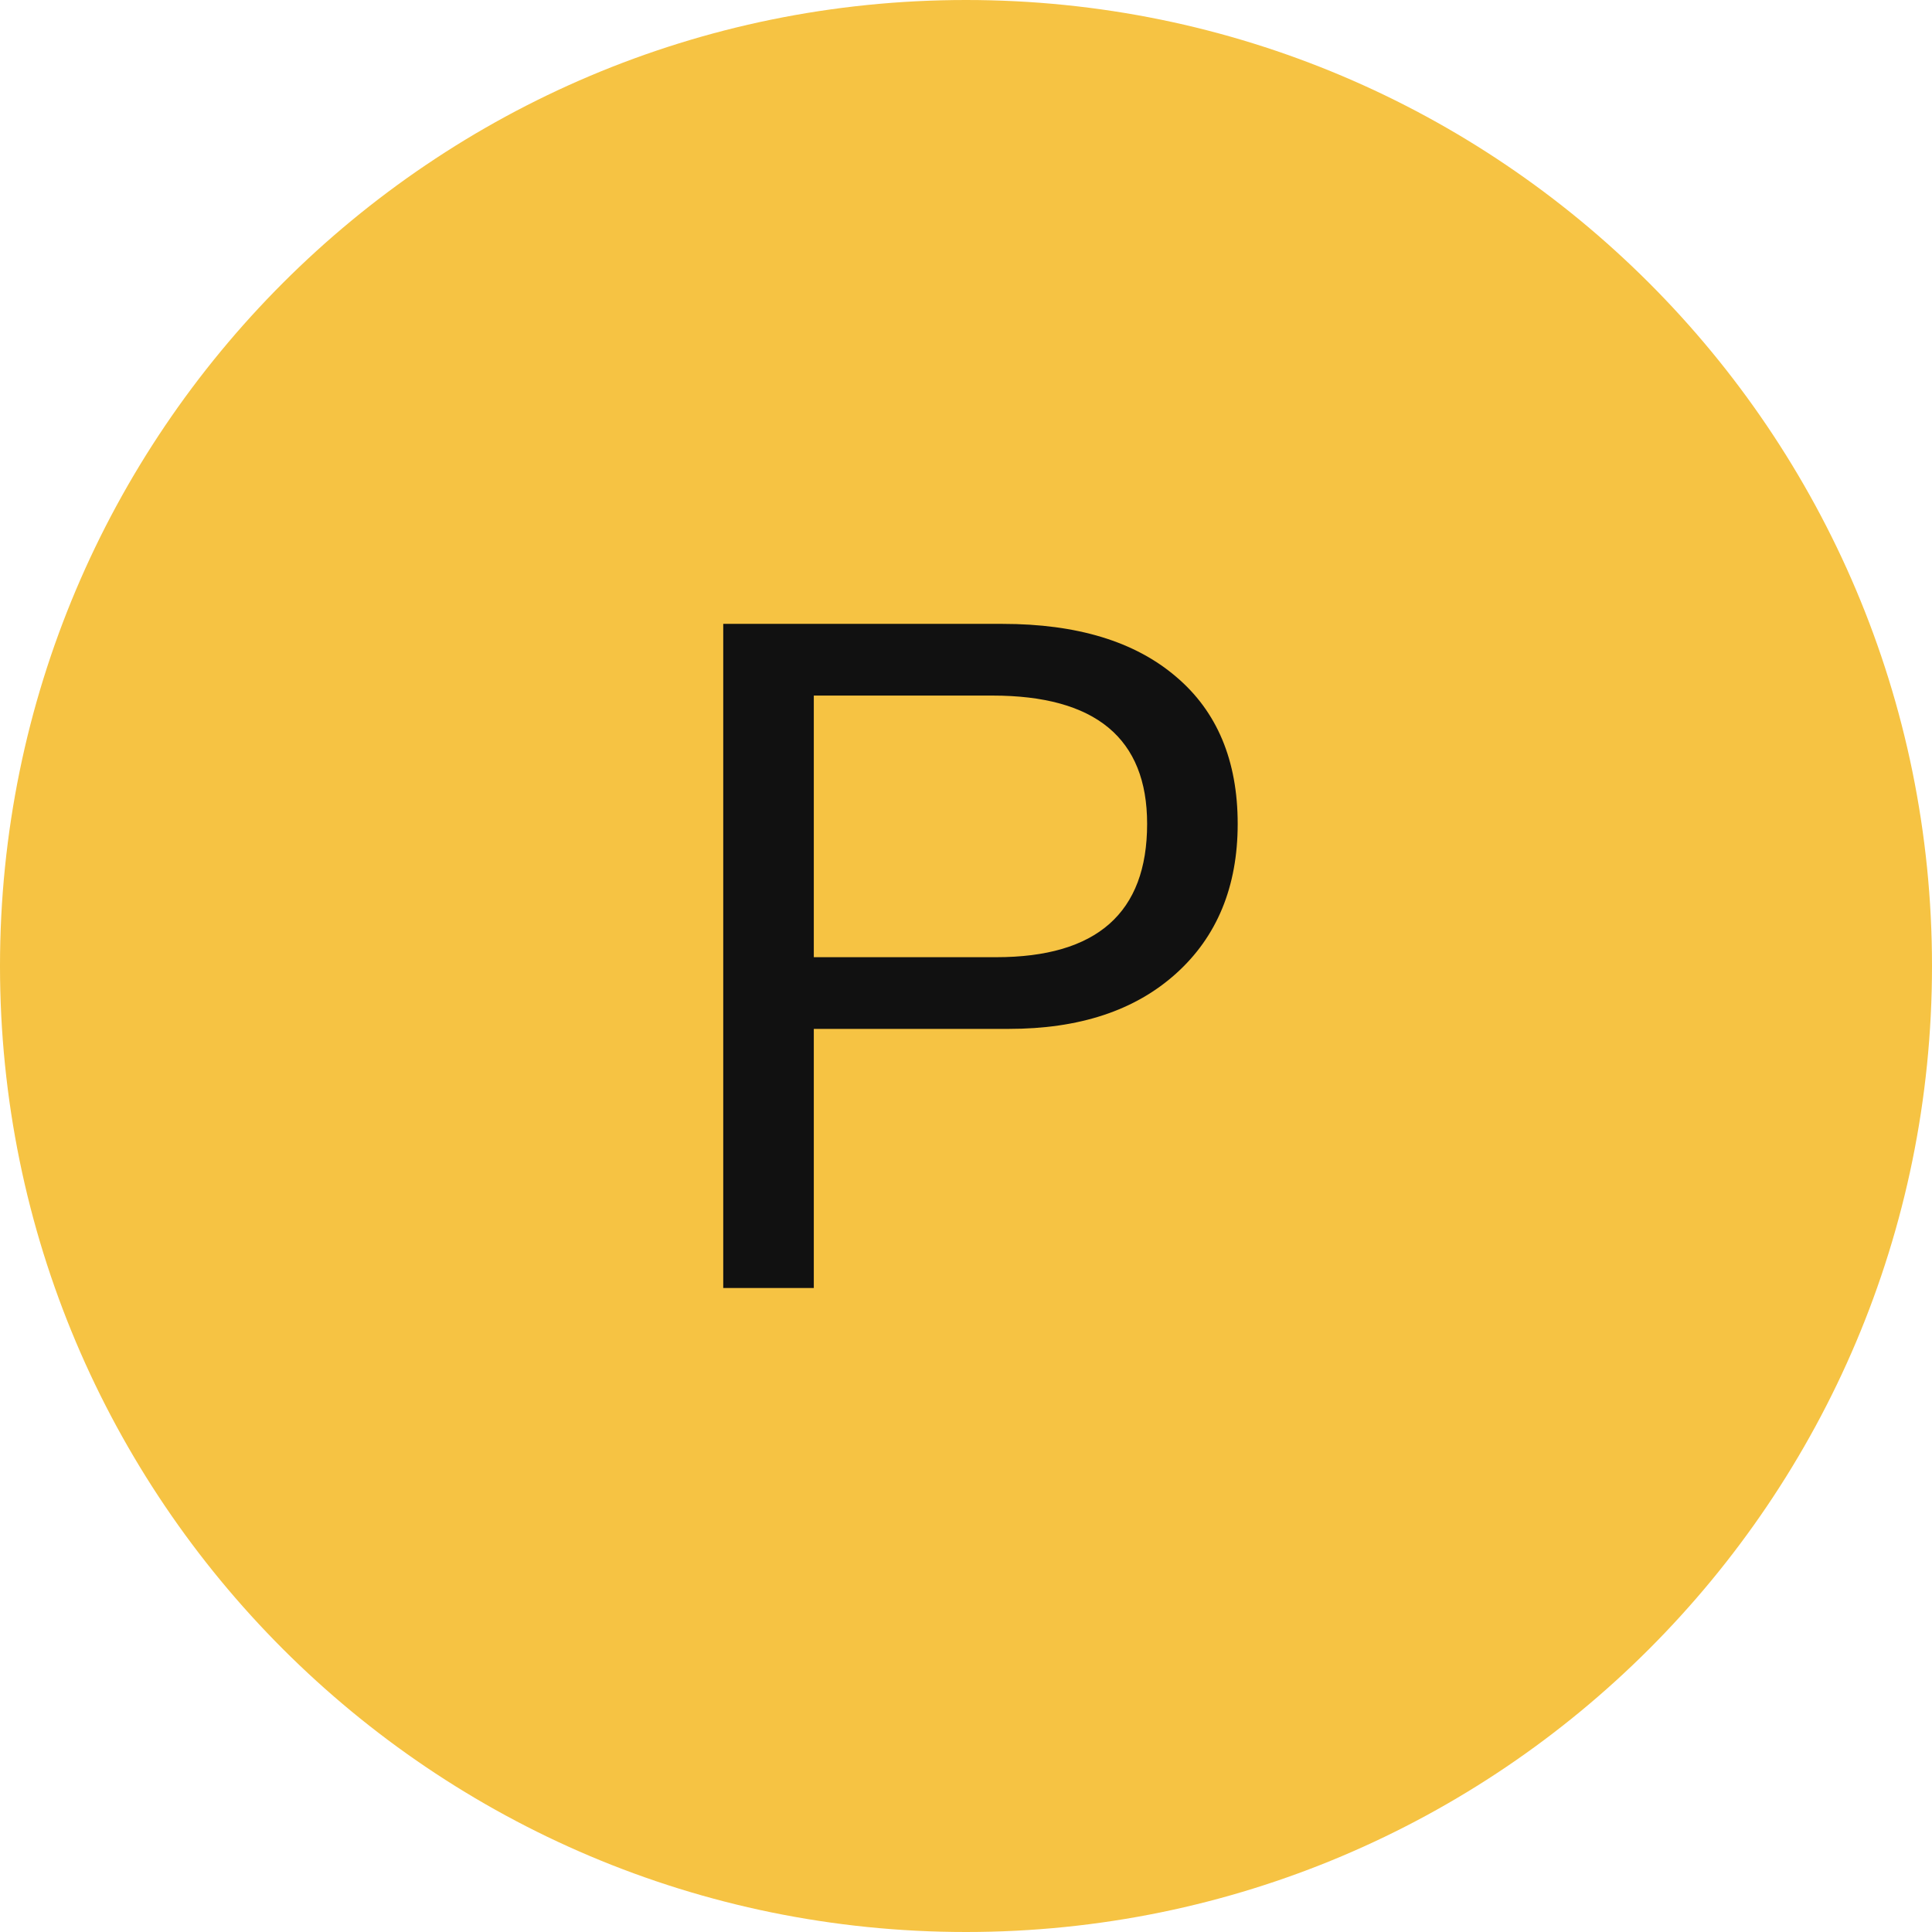
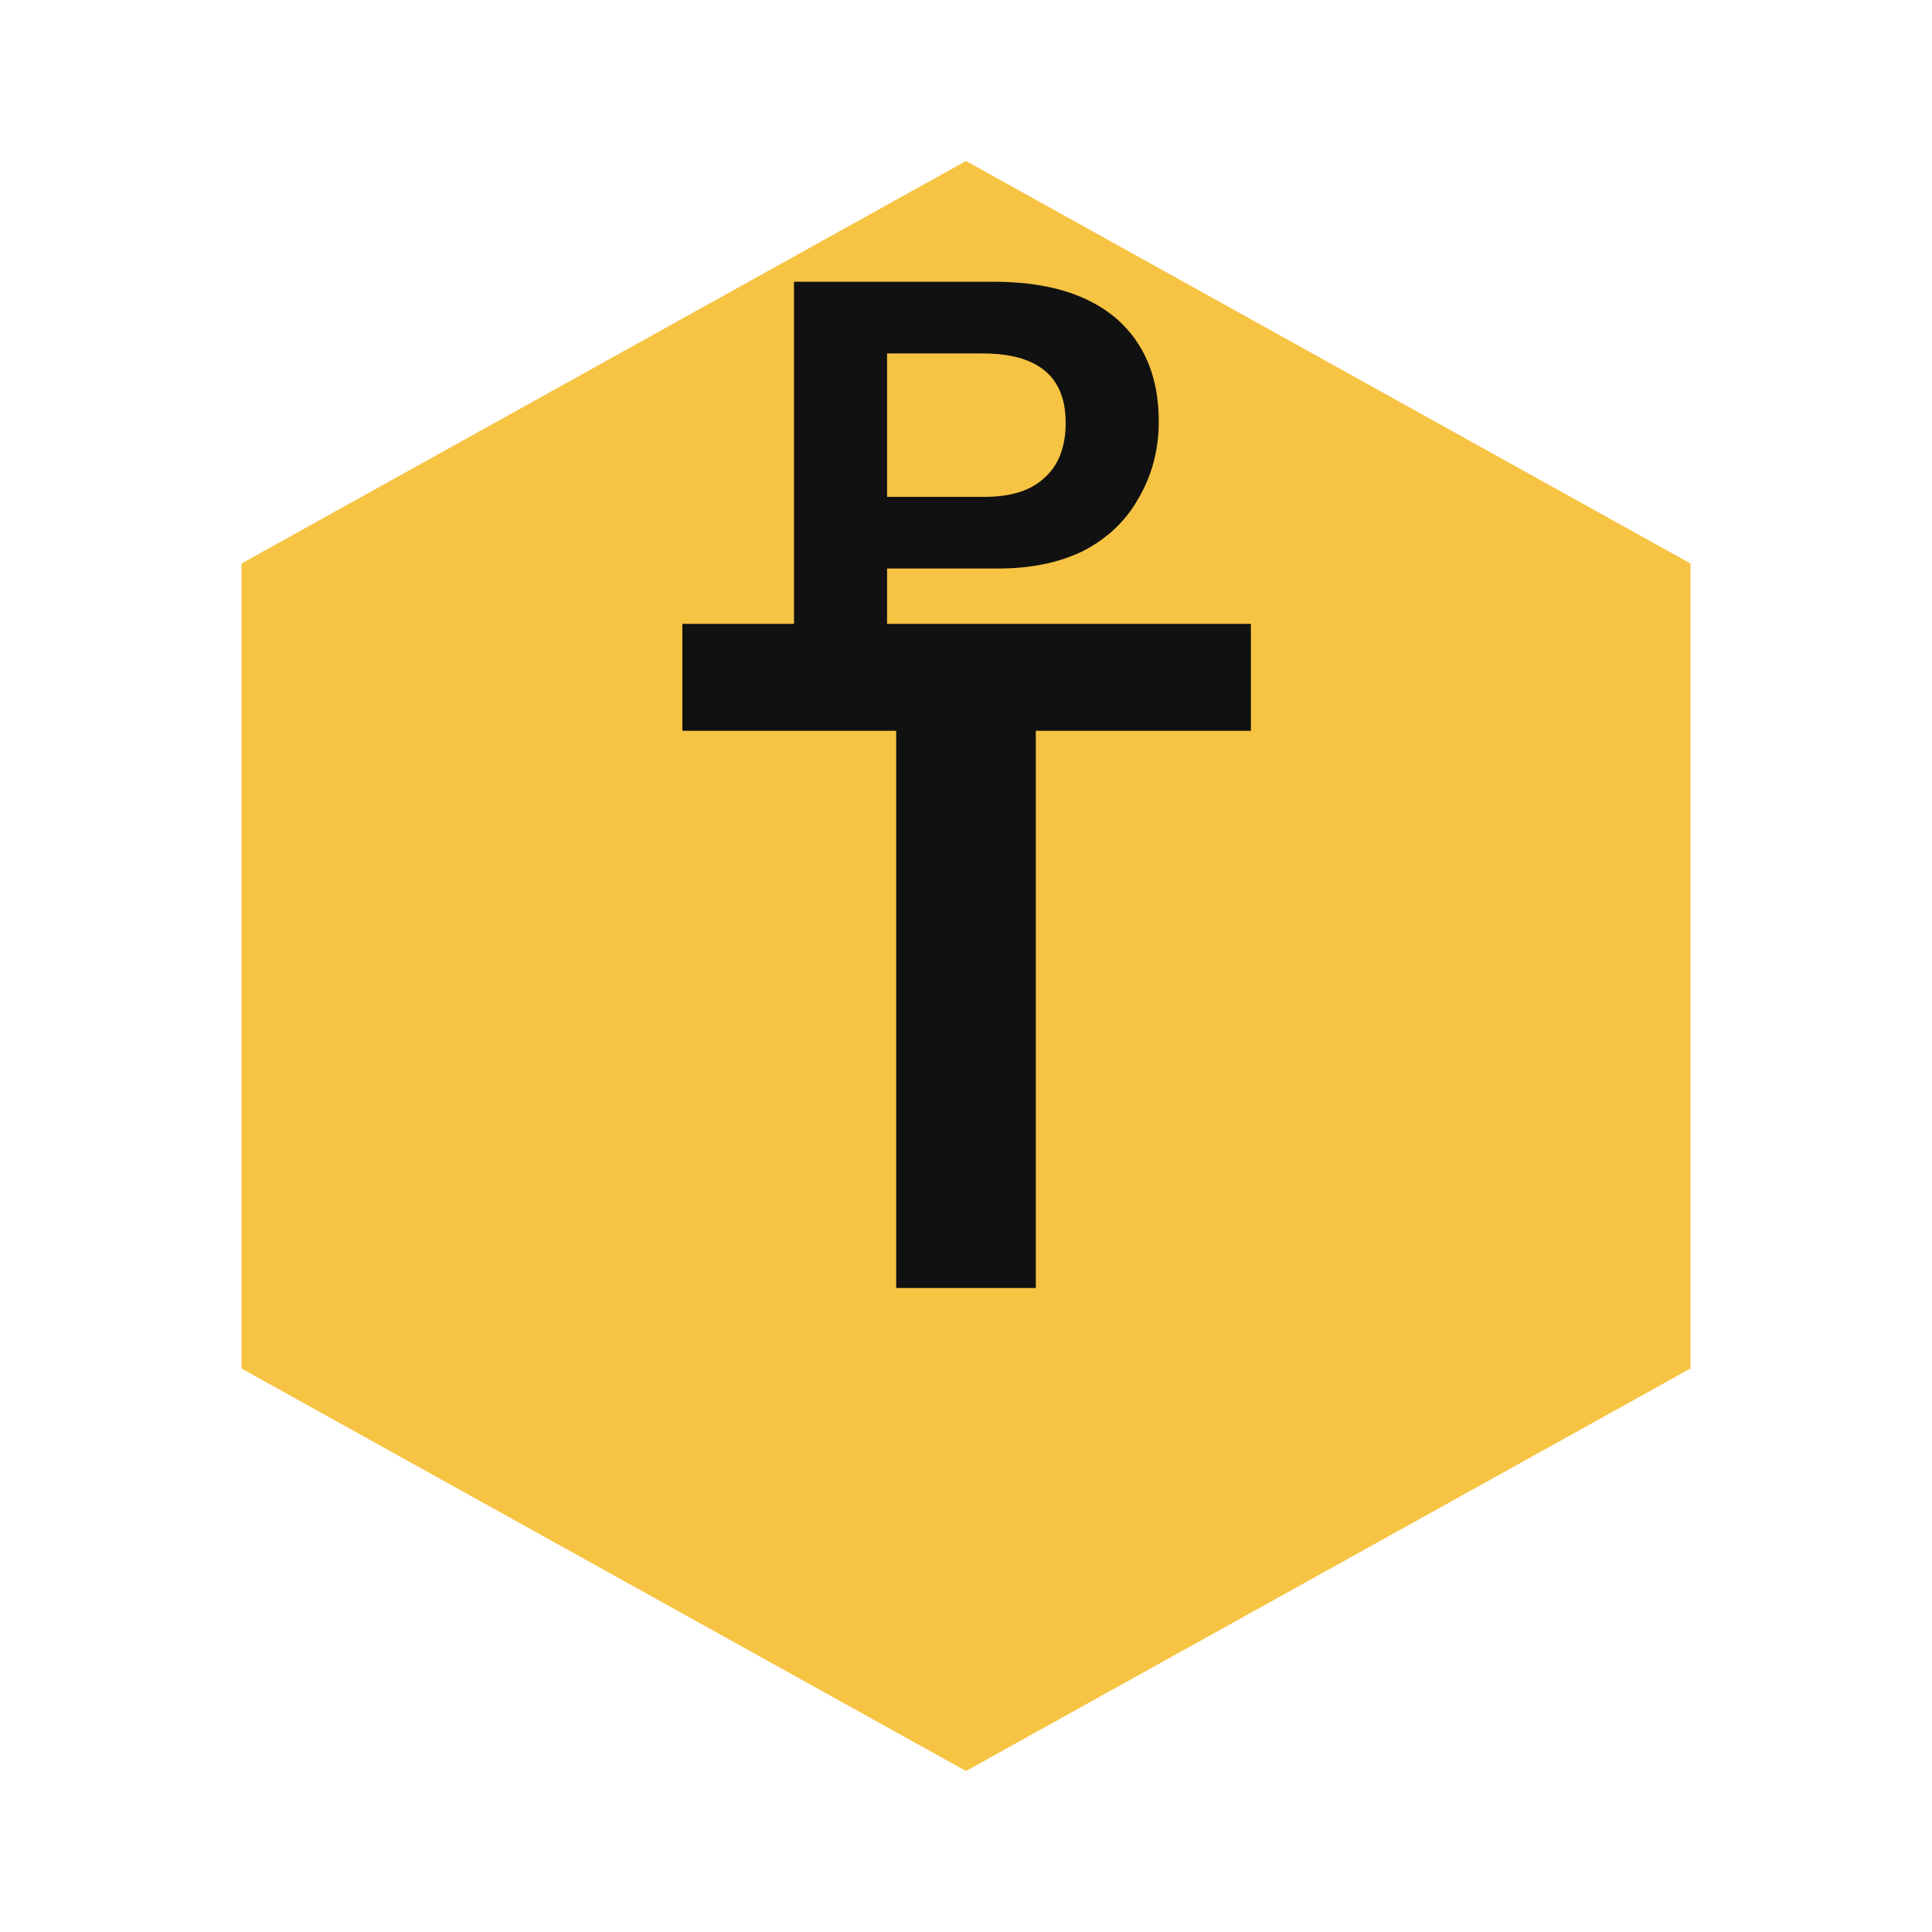
<svg xmlns="http://www.w3.org/2000/svg" viewBox="0 0 24 24">
-   <circle cx="12" cy="12" r="12" fill="#f6c343" />
-   <text x="12" y="16" font-size="12" text-anchor="middle" fill="#111" font-family="Arial, Helvetica, sans-serif">P</text>
+   <polygon points="12 2 21 7 21 17 12 22 3 17 3 7" fill="#f6c343" />
+   <text x="12" y="16" font-size="12" text-anchor="middle" fill="#111" font-family="Arial, Helvetica, sans-serif" font-weight="bold">T</text>
+   <text x="12" y="9" font-size="8" text-anchor="middle" fill="#111" font-family="Arial, Helvetica, sans-serif" font-weight="bold">P</text>
</svg>
